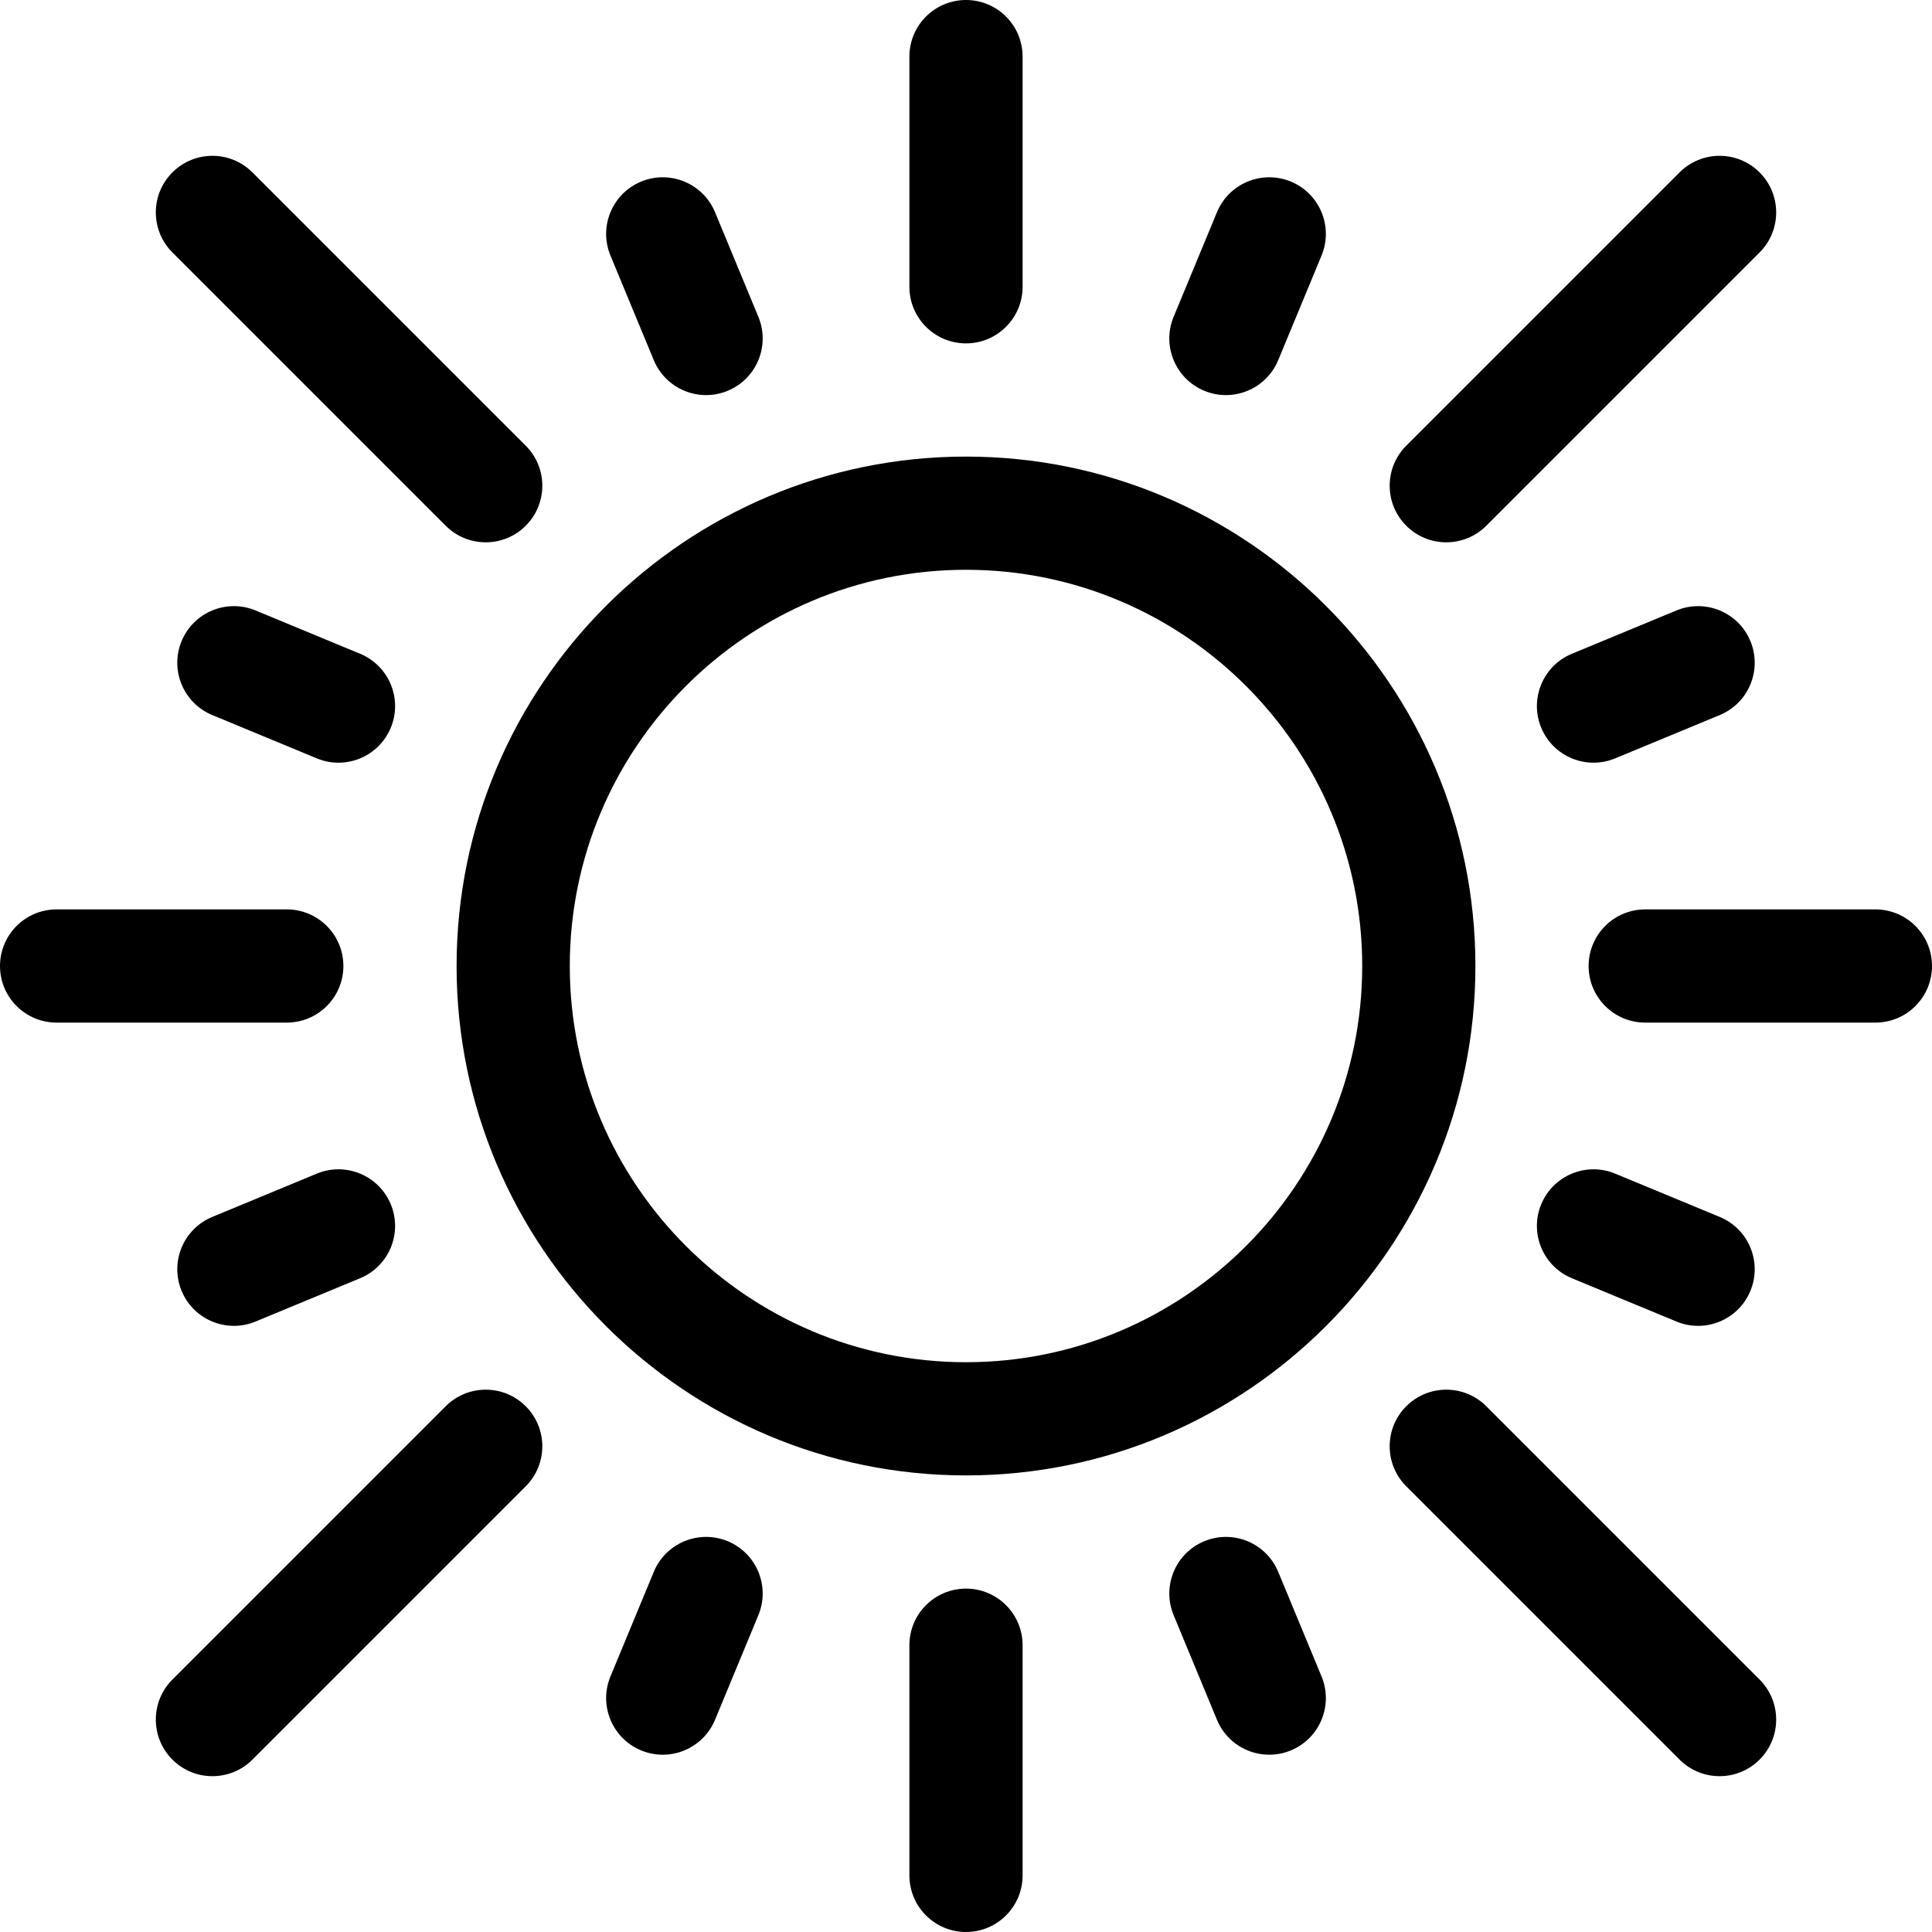
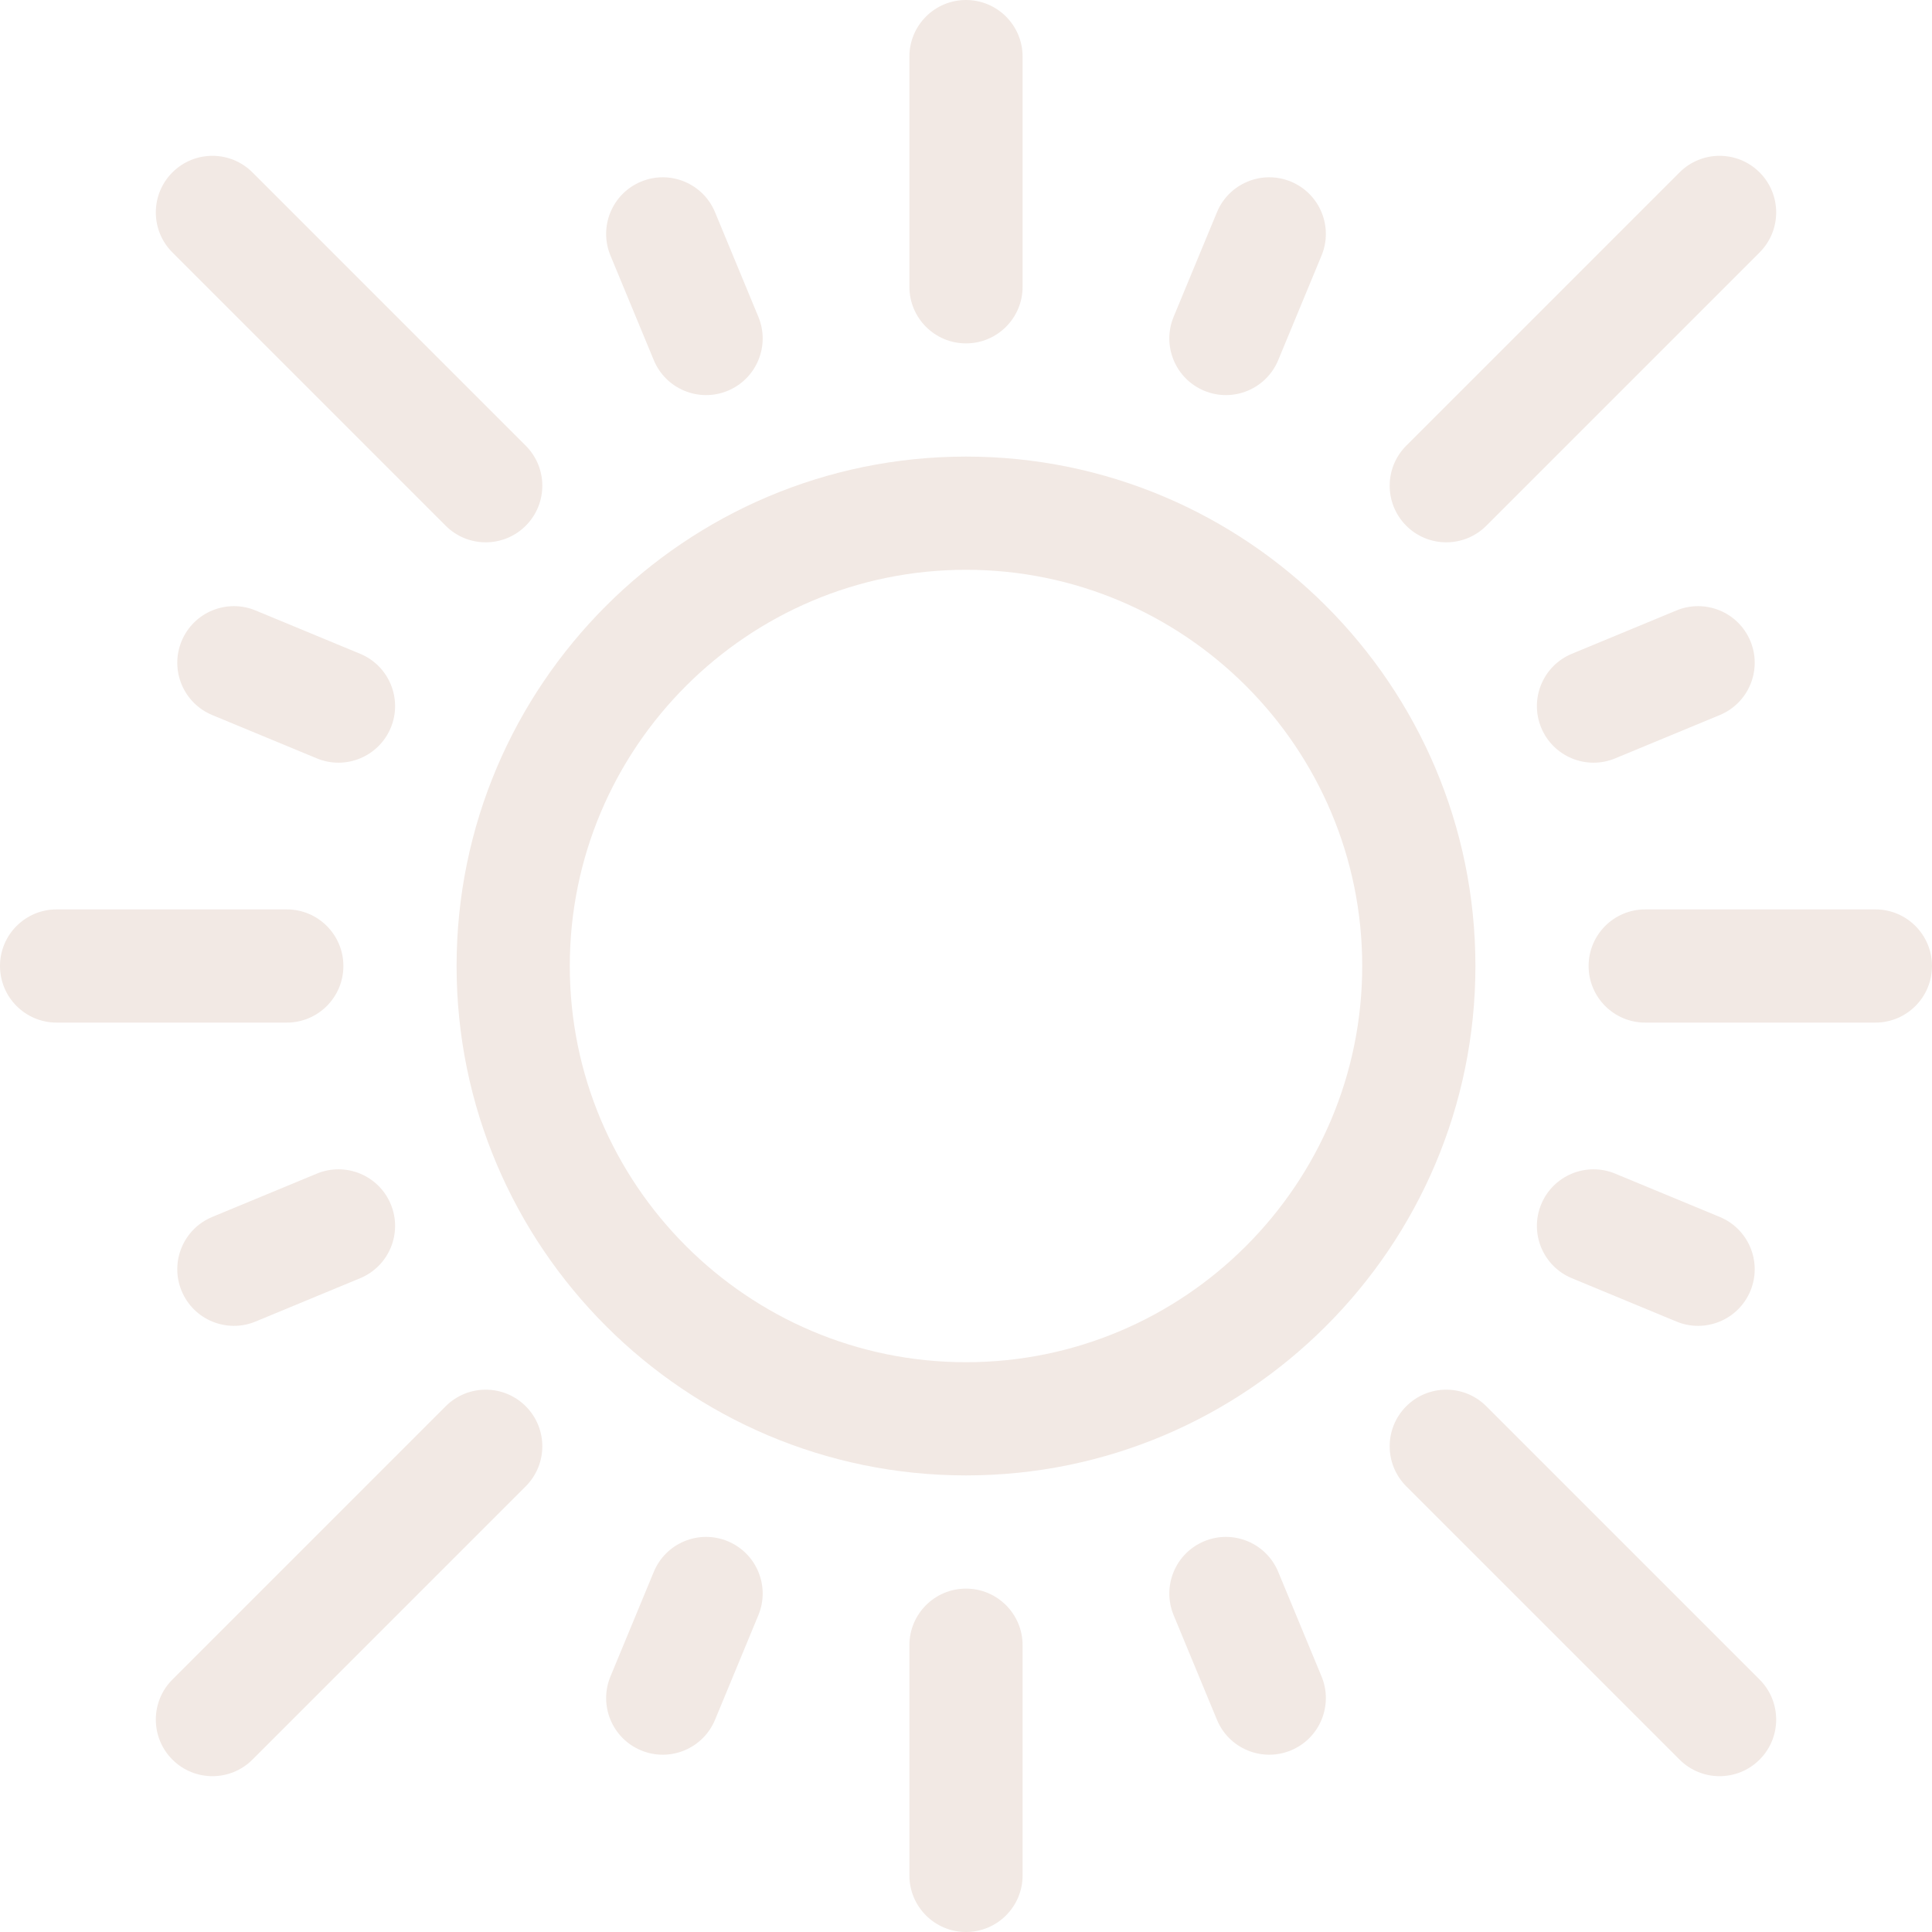
<svg xmlns="http://www.w3.org/2000/svg" id="Capa_1" enable-background="new 0 0 512 512" height="512" viewBox="0 0 512 512" width="512">
  <g>
-     <path d="m121 256c0 74.439 60.561 135 135 135s135-60.561 135-135-60.561-135-135-135-135 60.561-135 135zm135-105c57.897 0 105 47.103 105 105s-47.103 105-105 105-105-47.103-105-105 47.103-105 105-105z" />
-     <path d="m372.673 372.673c-5.858 5.858-5.858 15.355 0 21.213l72.426 72.426c5.857 5.858 15.355 5.859 21.213 0 5.858-5.858 5.858-15.355 0-21.213l-72.426-72.426c-5.858-5.859-15.356-5.859-21.213 0z" />
-     <path d="m66.901 45.688c-5.857-5.858-15.355-5.858-21.213 0s-5.858 15.355 0 21.213l72.426 72.426c5.857 5.858 15.355 5.859 21.213 0 5.858-5.858 5.858-15.355 0-21.213z" />
-     <path d="m45.688 466.312c5.857 5.858 15.355 5.859 21.213 0l72.426-72.426c5.858-5.858 5.858-15.355 0-21.213-5.857-5.858-15.355-5.858-21.213 0l-72.426 72.426c-5.858 5.858-5.858 15.355 0 21.213z" />
-     <path d="m466.312 45.688c-5.857-5.858-15.355-5.858-21.213 0l-72.426 72.426c-5.858 5.858-5.858 15.355 0 21.213 5.857 5.858 15.355 5.859 21.213 0l72.426-72.426c5.858-5.858 5.858-15.355 0-21.213z" />
-     <path d="m319.143 408.44c-7.654 3.17-11.288 11.945-8.118 19.599l11.48 27.716c3.166 7.642 11.934 11.293 19.599 8.118 7.654-3.17 11.288-11.945 8.118-19.599l-11.48-27.716c-3.171-7.654-11.945-11.287-19.599-8.118z" />
-     <path d="m192.857 103.56c7.654-3.17 11.288-11.945 8.118-19.599l-11.48-27.716c-3.171-7.654-11.945-11.287-19.599-8.118-7.654 3.17-11.288 11.945-8.118 19.599l11.48 27.716c3.167 7.642 11.934 11.293 19.599 8.118z" />
-     <path d="m83.961 311.024-27.716 11.48c-7.654 3.17-11.288 11.945-8.118 19.599 3.166 7.642 11.934 11.293 19.599 8.118l27.716-11.48c7.654-3.17 11.288-11.945 8.118-19.599-3.17-7.653-11.944-11.286-19.599-8.118z" />
-     <path d="m428.039 200.976 27.716-11.48c7.654-3.17 11.288-11.945 8.118-19.599s-11.944-11.287-19.599-8.118l-27.716 11.48c-7.654 3.17-11.288 11.945-8.118 19.599 3.166 7.642 11.934 11.292 19.599 8.118z" />
-     <path d="m173.259 416.558-11.48 27.716c-3.17 7.654.464 16.428 8.118 19.599 7.685 3.182 16.441-.495 19.599-8.118l11.48-27.716c3.17-7.654-.464-16.428-8.118-19.599-7.655-3.169-16.429.464-19.599 8.118z" />
-     <path d="m338.741 95.442 11.48-27.716c3.17-7.654-.464-16.428-8.118-19.599-7.654-3.169-16.428.464-19.599 8.118l-11.48 27.716c-3.17 7.654.464 16.428 8.118 19.599 7.685 3.182 16.442-.495 19.599-8.118z" />
-     <path d="m95.442 173.259-27.716-11.48c-7.654-3.17-16.428.464-19.599 8.118-3.17 7.654.464 16.428 8.118 19.599l27.716 11.48c7.685 3.182 16.441-.495 19.599-8.118 3.17-7.654-.464-16.429-8.118-19.599z" />
-     <path d="m455.755 322.505-27.716-11.48c-7.654-3.169-16.428.464-19.599 8.118-3.17 7.654.464 16.428 8.118 19.599l27.716 11.48c7.685 3.182 16.441-.495 19.599-8.118 3.17-7.654-.464-16.429-8.118-19.599z" />
-     <path d="m241 436v61c0 8.284 6.716 15 15 15s15-6.716 15-15v-61c0-8.284-6.716-15-15-15s-15 6.716-15 15z" />
-     <path d="m271 76v-61c0-8.284-6.716-15-15-15s-15 6.716-15 15v61c0 8.284 6.716 15 15 15s15-6.716 15-15z" />
-     <path d="m0 256c0 8.284 6.716 15 15 15h61c8.284 0 15-6.716 15-15s-6.716-15-15-15h-61c-8.284 0-15 6.716-15 15z" />
-     <path d="m497 241h-61c-8.284 0-15 6.716-15 15s6.716 15 15 15h61c8.284 0 15-6.716 15-15s-6.716-15-15-15z" />
+     <path style="fill:#F2E9E4;" d="m121 256c0 74.439 60.561 135 135 135s135-60.561 135-135-60.561-135-135-135-135 60.561-135 135zm135-105c57.897 0 105 47.103 105 105s-47.103 105-105 105-105-47.103-105-105 47.103-105 105-105z" />
+     <path style="fill:#F2E9E4;" d="m372.673 372.673c-5.858 5.858-5.858 15.355 0 21.213l72.426 72.426c5.857 5.858 15.355 5.859 21.213 0 5.858-5.858 5.858-15.355 0-21.213l-72.426-72.426c-5.858-5.859-15.356-5.859-21.213 0z" />
+     <path style="fill:#F2E9E4;" d="m66.901 45.688c-5.857-5.858-15.355-5.858-21.213 0s-5.858 15.355 0 21.213l72.426 72.426c5.857 5.858 15.355 5.859 21.213 0 5.858-5.858 5.858-15.355 0-21.213z" />
+     <path style="fill:#F2E9E4;" d="m45.688 466.312c5.857 5.858 15.355 5.859 21.213 0l72.426-72.426c5.858-5.858 5.858-15.355 0-21.213-5.857-5.858-15.355-5.858-21.213 0l-72.426 72.426c-5.858 5.858-5.858 15.355 0 21.213z" />
+     <path style="fill:#F2E9E4;" d="m466.312 45.688c-5.857-5.858-15.355-5.858-21.213 0l-72.426 72.426c-5.858 5.858-5.858 15.355 0 21.213 5.857 5.858 15.355 5.859 21.213 0l72.426-72.426c5.858-5.858 5.858-15.355 0-21.213z" />
+     <path style="fill:#F2E9E4;" d="m319.143 408.44c-7.654 3.17-11.288 11.945-8.118 19.599l11.48 27.716c3.166 7.642 11.934 11.293 19.599 8.118 7.654-3.17 11.288-11.945 8.118-19.599l-11.48-27.716c-3.171-7.654-11.945-11.287-19.599-8.118z" />
+     <path style="fill:#F2E9E4;" d="m192.857 103.56c7.654-3.17 11.288-11.945 8.118-19.599l-11.48-27.716c-3.171-7.654-11.945-11.287-19.599-8.118-7.654 3.17-11.288 11.945-8.118 19.599l11.48 27.716c3.167 7.642 11.934 11.293 19.599 8.118z" />
+     <path style="fill:#F2E9E4;" d="m83.961 311.024-27.716 11.48c-7.654 3.17-11.288 11.945-8.118 19.599 3.166 7.642 11.934 11.293 19.599 8.118l27.716-11.48c7.654-3.17 11.288-11.945 8.118-19.599-3.17-7.653-11.944-11.286-19.599-8.118z" />
+     <path style="fill:#F2E9E4;" d="m428.039 200.976 27.716-11.48c7.654-3.17 11.288-11.945 8.118-19.599s-11.944-11.287-19.599-8.118l-27.716 11.48c-7.654 3.17-11.288 11.945-8.118 19.599 3.166 7.642 11.934 11.292 19.599 8.118z" />
+     <path style="fill:#F2E9E4;" d="m173.259 416.558-11.48 27.716c-3.17 7.654.464 16.428 8.118 19.599 7.685 3.182 16.441-.495 19.599-8.118l11.48-27.716c3.17-7.654-.464-16.428-8.118-19.599-7.655-3.169-16.429.464-19.599 8.118z" />
+     <path style="fill:#F2E9E4;" d="m338.741 95.442 11.48-27.716c3.17-7.654-.464-16.428-8.118-19.599-7.654-3.169-16.428.464-19.599 8.118l-11.48 27.716c-3.17 7.654.464 16.428 8.118 19.599 7.685 3.182 16.442-.495 19.599-8.118z" />
+     <path style="fill:#F2E9E4;" d="m95.442 173.259-27.716-11.48c-7.654-3.17-16.428.464-19.599 8.118-3.17 7.654.464 16.428 8.118 19.599l27.716 11.48c7.685 3.182 16.441-.495 19.599-8.118 3.17-7.654-.464-16.429-8.118-19.599z" />
+     <path style="fill:#F2E9E4;" d="m455.755 322.505-27.716-11.48c-7.654-3.169-16.428.464-19.599 8.118-3.17 7.654.464 16.428 8.118 19.599l27.716 11.48c7.685 3.182 16.441-.495 19.599-8.118 3.17-7.654-.464-16.429-8.118-19.599z" />
+     <path style="fill:#F2E9E4;" d="m241 436v61c0 8.284 6.716 15 15 15s15-6.716 15-15v-61c0-8.284-6.716-15-15-15s-15 6.716-15 15z" />
+     <path style="fill:#F2E9E4;" d="m271 76v-61c0-8.284-6.716-15-15-15s-15 6.716-15 15v61c0 8.284 6.716 15 15 15s15-6.716 15-15z" />
+     <path style="fill:#F2E9E4;" d="m0 256c0 8.284 6.716 15 15 15h61c8.284 0 15-6.716 15-15s-6.716-15-15-15h-61c-8.284 0-15 6.716-15 15z" />
+     <path style="fill:#F2E9E4;" d="m497 241h-61c-8.284 0-15 6.716-15 15s6.716 15 15 15h61c8.284 0 15-6.716 15-15s-6.716-15-15-15z" />
  </g>
</svg>
